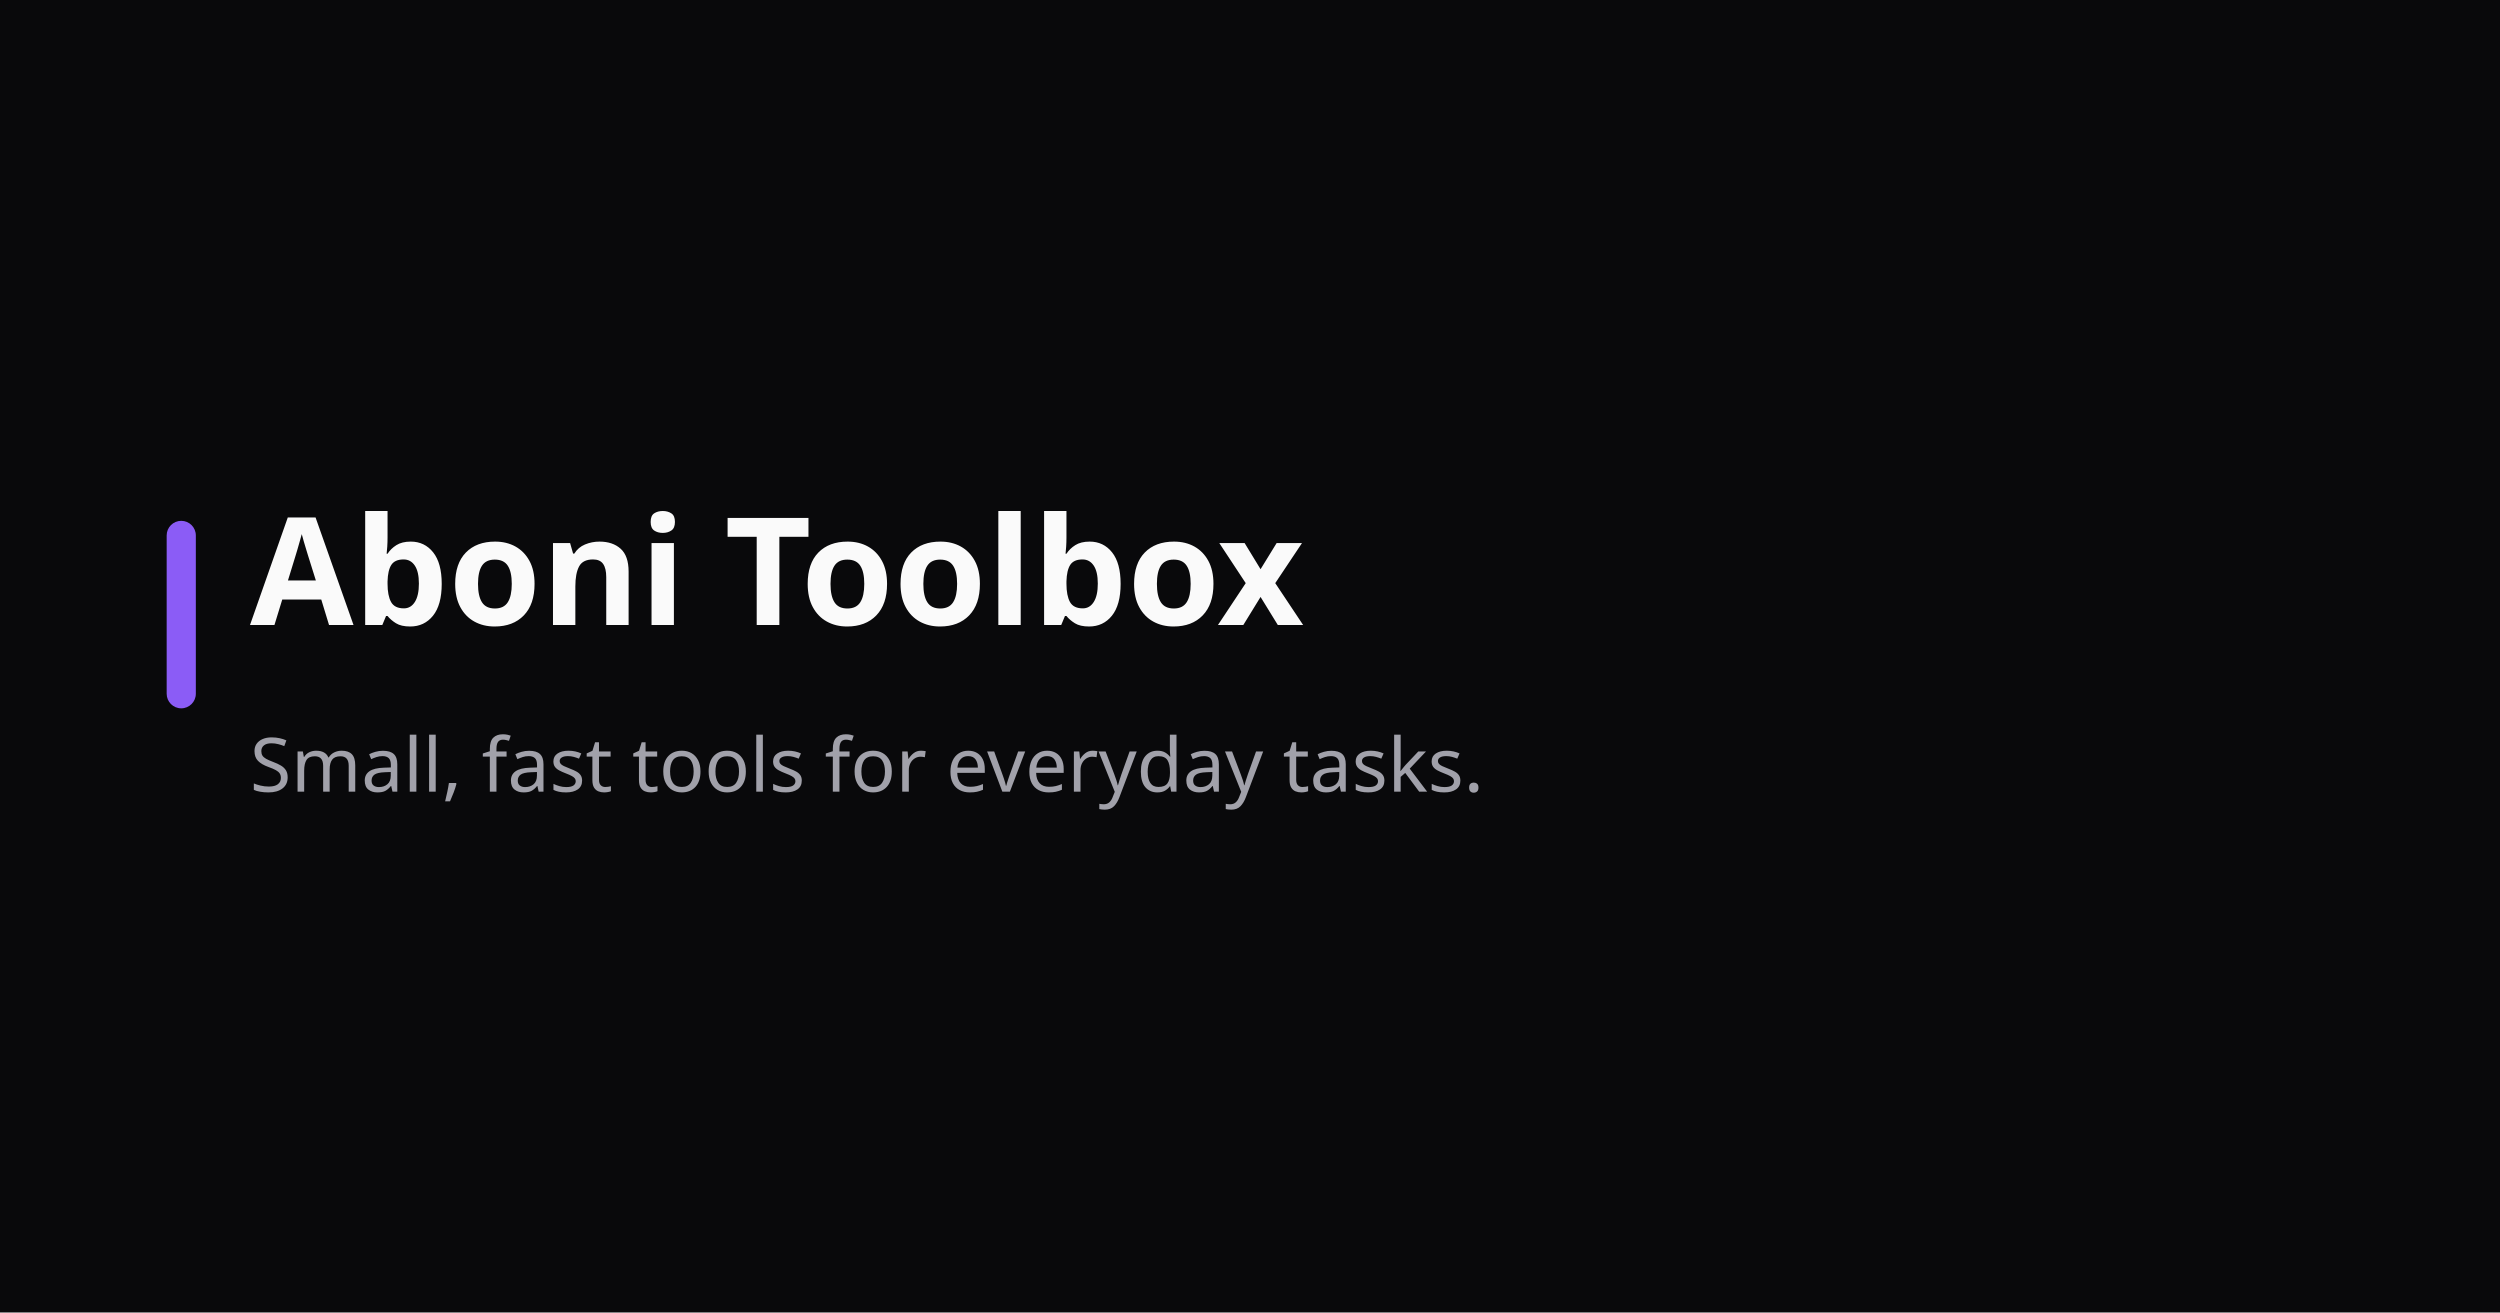
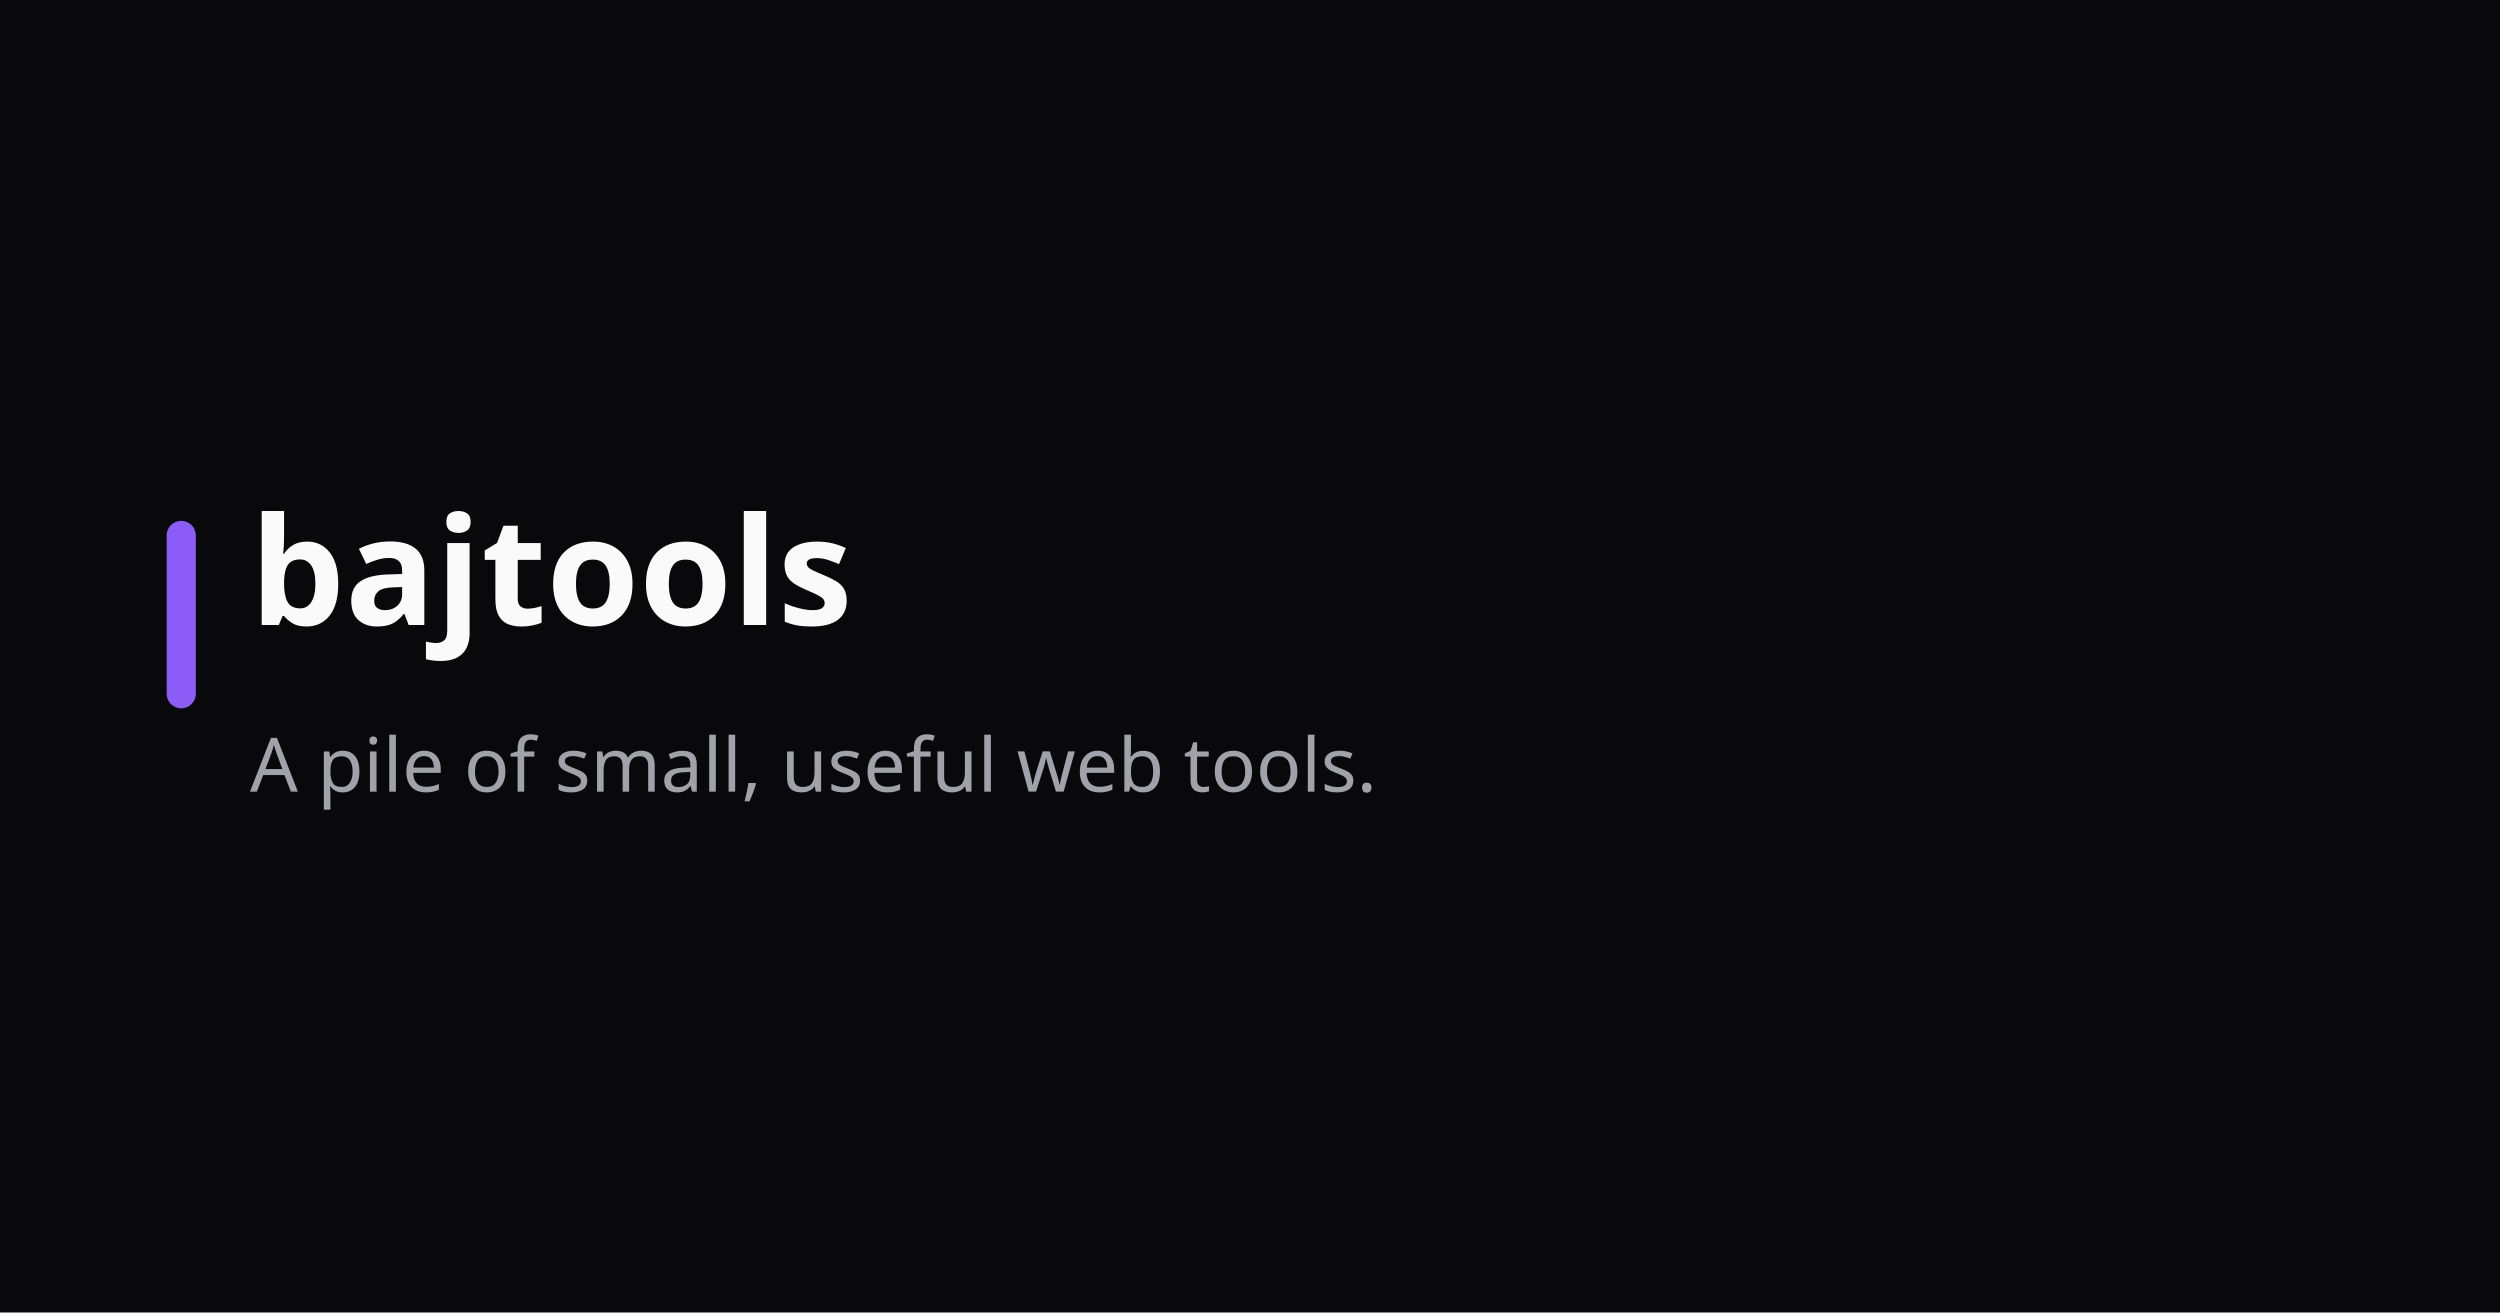
<svg xmlns="http://www.w3.org/2000/svg" width="1200" height="630" viewBox="0 0 1200 630">
  <rect width="1200" height="630" fill="#09090b" />
  <rect x="80" y="250" width="14" height="90" rx="7" fill="#8b5cf6" />
-   <text x="120" y="300" fill="#fafafa" font-family="system-ui, sans-serif" font-size="72" font-weight="700">Aboni Toolbox</text>
-   <text x="120" y="380" fill="#a1a1aa" font-family="system-ui, sans-serif" font-size="36">Small, fast tools for everyday tasks.</text>
+   <text x="120" y="300" fill="#fafafa" font-family="system-ui, sans-serif" font-size="72" font-weight="700">bajtools</text>
+   <text x="120" y="380" fill="#a1a1aa" font-family="system-ui, sans-serif" font-size="36">A pile of small, useful web tools.</text>
</svg>
